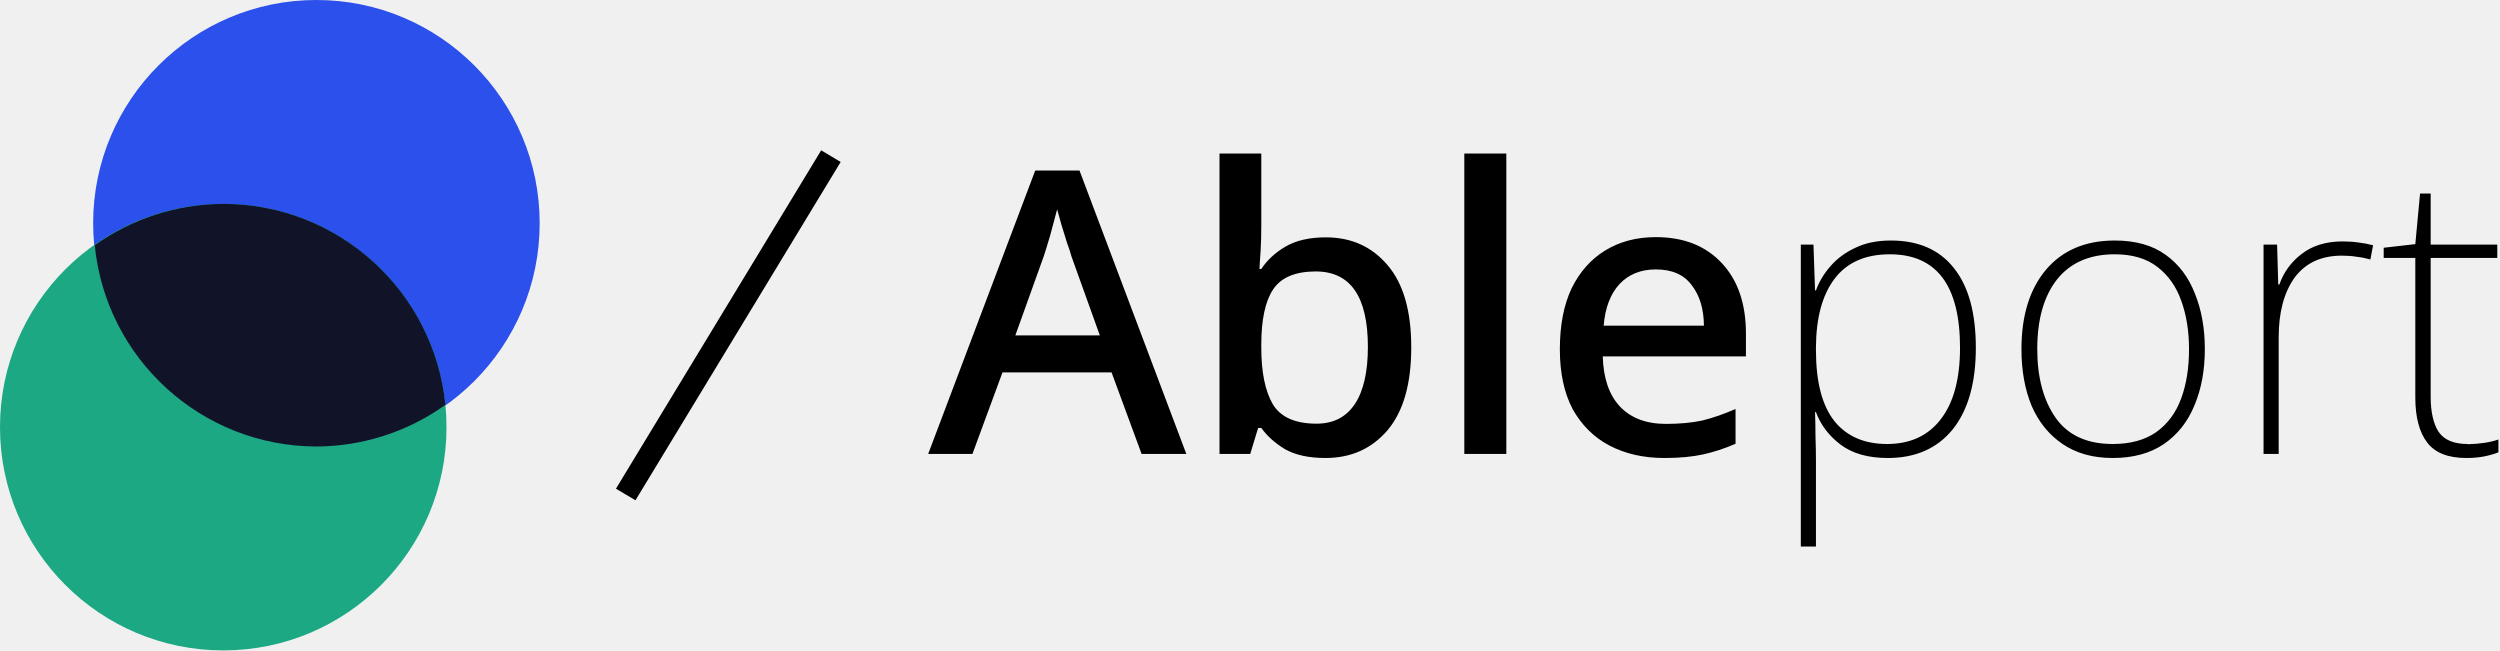
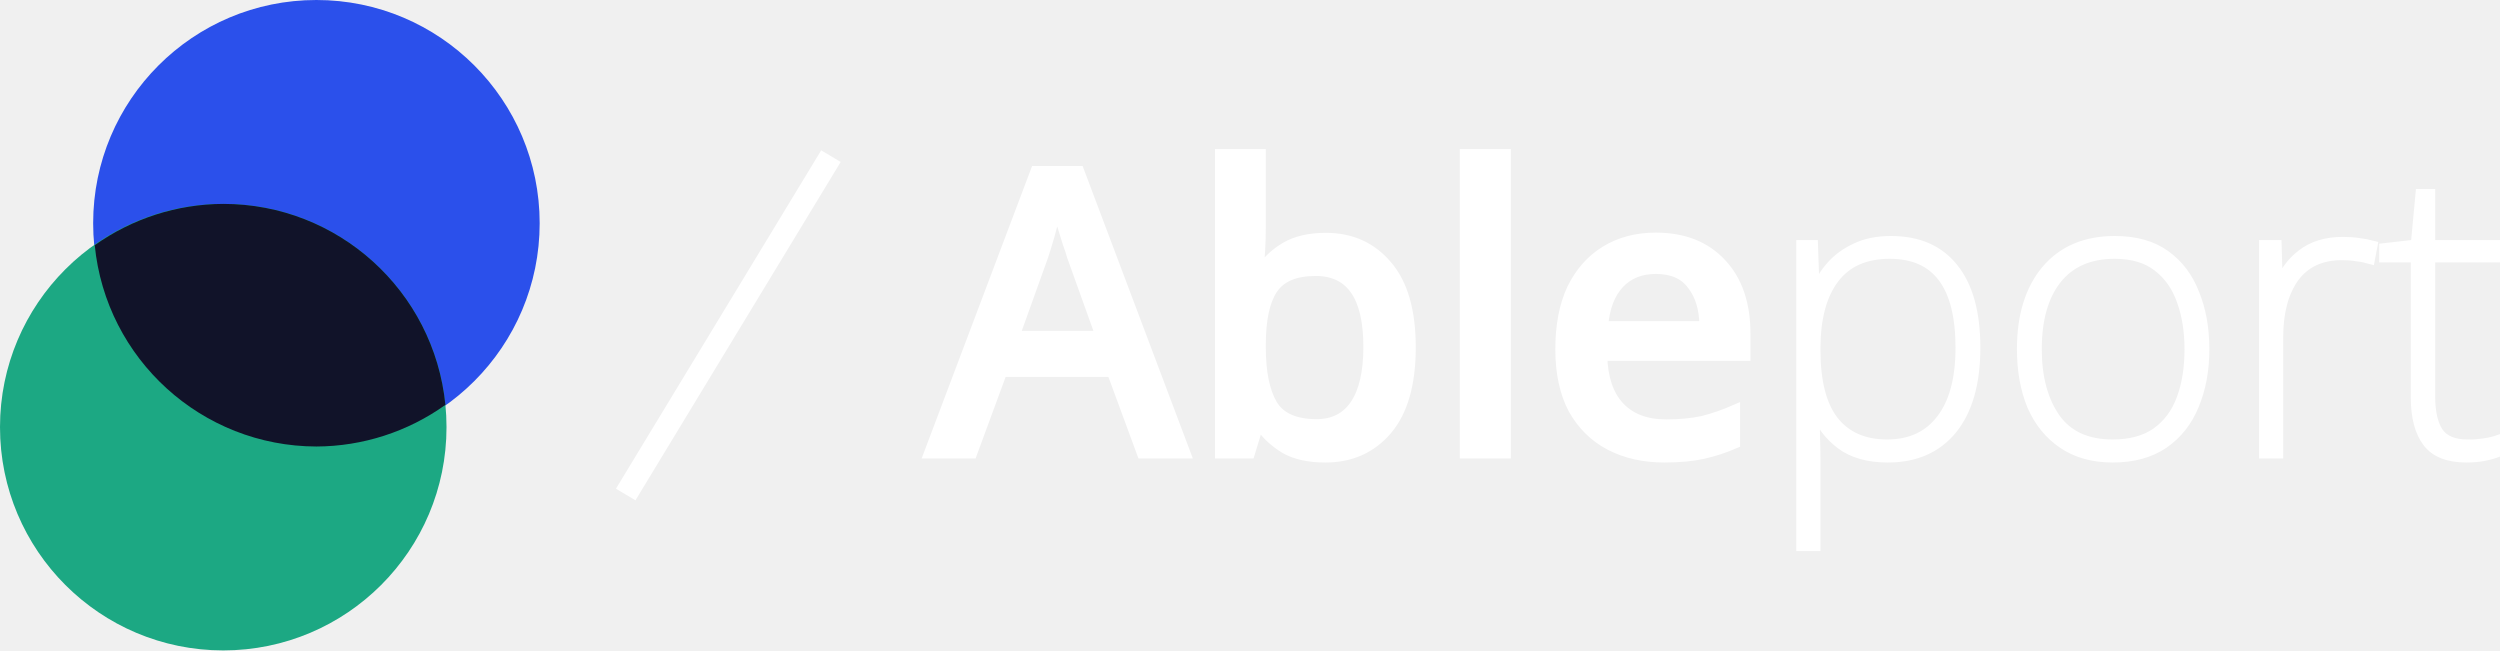
<svg xmlns="http://www.w3.org/2000/svg" version="1.2" viewBox="0 0 1107 288" width="1107" height="288">
  <style>
- 		.s0 { fill: #000000 } 
- 		.s1 { fill: #000000;stroke: #000000;stroke-miterlimit:100;stroke-width: 4 } 
+ 		.s0 { fill: #FFFFFF }
+ 		.s1 { fill: #FFFFFF;stroke: #FFFFFF;stroke-miterlimit:100;stroke-width: 4 }
	</style>
-   <path id="Ableport" aria-label="Ableport" d="m525.3 201h-19.8l-13.3-36.1h-48.3l-13.3 36.1h-19.6l47.4-125.5h19.6zm-38.3-52.5l-12.6-35.1q-0.5-2-1.9-5.8-1.2-3.9-2.5-8.1-1.2-4.2-1.9-6.8-1.4 5.4-3.1 11.6-1.8 6.1-2.8 9.1l-12.6 35.1zm71.5-80.5v32.1q0 5.7-0.3 11-0.4 5.2-0.5 8h0.8q3.9-5.9 10.7-9.9 7-4.1 17.9-4.1 16.9 0 27.3 12.3 10.5 12.2 10.5 36.4 0 24.3-10.5 36.7-10.5 12.3-27.5 12.3-11 0-17.9-3.9-6.6-4-10.5-9.4h-1.4l-3.5 11.5h-13.6v-133zm24.1 52.2q-13.6 0-18.9 8-5.2 7.9-5.2 24.4v1.4q0 16.2 5.1 25 5.2 8.6 19.4 8.6 11.2 0 17-8.8 5.7-8.7 5.7-25.2 0-33.4-23.1-33.4zm84.4-52.2v133h-18.6v-133zm66.2 37q18.5 0 29.2 11.5 10.7 11.4 10.7 31.2v10.1h-63.4q0.4 14.5 7.6 22.2 7.3 7.7 20.4 7.7 9.1 0 16.1-1.5 7.2-1.8 14.7-5.1v15.4q-7.1 3.1-14.3 4.7-7.2 1.6-17.2 1.6-13.8 0-24.3-5.5-10.3-5.4-16.3-16.1-5.7-10.8-5.7-26.5 0-16 5.2-27 5.4-11 14.9-16.8 9.6-5.9 22.4-5.9zm0 14.3q-10 0-16.1 6.5-6 6.5-7 18.4h44.4q-0.1-11.1-5.4-17.9-5.1-7-15.9-7zm104.1-12.8q18.2 0 27.8 12.1 9.8 12.1 9.8 35.4 0 23.4-10.3 36.2-10.3 12.6-28.7 12.6-13.1 0-21-6-7.7-5.9-10.8-14.3h-0.4q0.2 5.2 0.2 10.8 0.2 5.4 0.2 10.5v38.2h-6.7v-133.7h5.6l0.7 20.3h0.4q2.1-5.8 6.4-10.7 4.4-5.1 11.1-8.2 6.6-3.2 15.7-3.2zm-0.5 6.1q-16.3 0-24.5 10.9-8.1 10.7-8.2 30.4v1.1q0 21.2 8.2 31.5 8.2 10.1 23.3 10.1 15.4 0 23.8-11 8.5-11 8.5-31.6 0-41.4-31.1-41.4zm139.5 42q0 14-4.6 24.9-4.4 10.8-13.5 17.1-9.1 6.2-22.7 6.2-13.1 0-22.2-6.2-9-6.1-13.7-16.9-4.5-10.9-4.5-25.1 0-22.2 10.8-35.1 11-13 30.5-13 13.8 0 22.5 6.3 8.8 6.3 13 17.2 4.4 10.8 4.4 24.6zm-74.2 0q0 18.8 8.2 30.5 8.2 11.5 25.2 11.5 11.7 0 19.2-5.2 7.6-5.4 11.1-14.9 3.5-9.4 3.5-21.9 0-11.9-3.4-21.3-3.3-9.5-10.6-15.1-7.2-5.6-18.9-5.6-16.7 0-25.6 11.2-8.7 11.1-8.7 30.8zm135.2-47.7q3.9 0 7.2 0.5 3.3 0.4 6.3 1.2l-1.2 6.3q-3.2-0.9-6.1-1.2-2.8-0.5-6.5-0.5-13.8 0-21 9.8-7 9.8-7 26.4v51.6h-6.7v-92.7h6l0.5 17.7h0.5q2.8-8.1 9.8-13.5 7.2-5.6 18.2-5.6zm55.3 89.8q4.1-0.1 7.4-0.6 3.5-0.5 6.3-1.5v5.7q-2.8 1.1-6.3 1.8-3.5 0.7-7.9 0.7-12.1 0-17.3-6.8-5.3-6.9-5.3-20v-61.8h-14v-4.5l14-1.6 2.1-22.4h4.7v22.6h29.5v5.9h-29.5v61.3q0 10.3 3.5 15.7 3.7 5.4 12.8 5.4z" />
+   <path id="Ableport" class="s1" aria-label="Ableport" d="m525.3 201h-19.8l-13.3-36.1h-48.3l-13.3 36.1h-19.6l47.4-125.5h19.6zm-38.3-52.5l-12.6-35.1q-0.5-2-1.9-5.8-1.2-3.9-2.5-8.1-1.2-4.2-1.9-6.8-1.4 5.4-3.1 11.6-1.8 6.1-2.8 9.1l-12.6 35.1zm71.5-80.5v32.1q0 5.7-0.3 11-0.4 5.2-0.5 8h0.8q3.9-5.9 10.7-9.9 7-4.1 17.9-4.1 16.9 0 27.3 12.3 10.5 12.2 10.5 36.4 0 24.3-10.5 36.7-10.5 12.3-27.5 12.3-11 0-17.9-3.9-6.6-4-10.5-9.4h-1.4l-3.5 11.5h-13.6v-133zm24.1 52.2q-13.6 0-18.9 8-5.2 7.9-5.2 24.4v1.4q0 16.2 5.1 25 5.2 8.6 19.4 8.6 11.2 0 17-8.8 5.7-8.7 5.7-25.2 0-33.4-23.1-33.4zm84.4-52.2v133h-18.6v-133zm66.2 37q18.5 0 29.2 11.5 10.7 11.4 10.7 31.2v10.1h-63.4q0.4 14.5 7.6 22.2 7.3 7.7 20.4 7.7 9.1 0 16.1-1.5 7.2-1.8 14.7-5.1v15.4q-7.1 3.1-14.3 4.7-7.2 1.6-17.2 1.6-13.8 0-24.3-5.5-10.3-5.4-16.3-16.1-5.7-10.8-5.7-26.5 0-16 5.2-27 5.4-11 14.9-16.8 9.6-5.9 22.4-5.9zm0 14.3q-10 0-16.1 6.5-6 6.5-7 18.4h44.4q-0.1-11.1-5.4-17.9-5.1-7-15.9-7zm104.1-12.8q18.2 0 27.8 12.1 9.8 12.1 9.8 35.4 0 23.4-10.3 36.2-10.3 12.6-28.7 12.6-13.1 0-21-6-7.7-5.9-10.8-14.3h-0.4q0.2 5.2 0.2 10.8 0.2 5.4 0.2 10.5v38.2h-6.7v-133.7h5.6l0.7 20.3h0.4q2.1-5.8 6.4-10.7 4.4-5.1 11.1-8.2 6.6-3.2 15.7-3.2zm-0.5 6.1q-16.3 0-24.5 10.9-8.1 10.7-8.2 30.4v1.1q0 21.2 8.2 31.5 8.2 10.1 23.3 10.1 15.4 0 23.8-11 8.5-11 8.5-31.6 0-41.4-31.1-41.4zm139.5 42q0 14-4.6 24.9-4.4 10.8-13.5 17.1-9.1 6.2-22.7 6.2-13.1 0-22.2-6.2-9-6.1-13.7-16.9-4.5-10.9-4.5-25.1 0-22.2 10.8-35.1 11-13 30.5-13 13.8 0 22.5 6.3 8.8 6.3 13 17.2 4.4 10.8 4.4 24.6zm-74.2 0q0 18.8 8.2 30.5 8.2 11.5 25.2 11.5 11.7 0 19.2-5.2 7.6-5.4 11.1-14.9 3.5-9.4 3.5-21.9 0-11.9-3.4-21.3-3.3-9.5-10.6-15.1-7.2-5.6-18.9-5.6-16.7 0-25.6 11.2-8.7 11.1-8.7 30.8zm135.2-47.7q3.9 0 7.2 0.5 3.3 0.4 6.3 1.2l-1.2 6.3q-3.2-0.9-6.1-1.2-2.8-0.5-6.5-0.5-13.8 0-21 9.8-7 9.8-7 26.4v51.6h-6.7v-92.7h6l0.5 17.7h0.5q2.8-8.1 9.8-13.5 7.2-5.6 18.2-5.6zm55.3 89.8q4.1-0.1 7.4-0.6 3.5-0.5 6.3-1.5v5.7q-2.8 1.1-6.3 1.8-3.5 0.7-7.9 0.7-12.1 0-17.3-6.8-5.3-6.9-5.3-20v-61.8h-14v-4.5l14-1.6 2.1-22.4h4.7v22.6h29.5v5.9h-29.5v61.3q0 10.3 3.5 15.7 3.7 5.4 12.8 5.4z" />
  <path id="Slash" d="m 364.3,69.3 5.2,3.1 -88.8,146.4 -5.2,-3.1 z" style="display: inline" />
  <path id="Slash" class="s1" d="m364.3 69.3l5.2 3.1-88.8 146.4-5.2-3.1z" />
  <circle style="fill: #2b50eb;" id="BlueCircle" cx="140.107" cy="98.858" r="98.858" />
  <circle style="fill: #1ca883;" id="GreenCircle" cx="98.858" cy="189.142" r="98.858" />
  <path style="fill: #111329;" id="CircleIntersection" d="M 98.857,90.285 A 98.858,98.858 0 0 0 41.945,108.572 98.858,98.858 0 0 0 140.107,197.715 98.858,98.858 0 0 0 197.217,179.279 98.858,98.858 0 0 0 98.857,90.285 Z" />
</svg>
